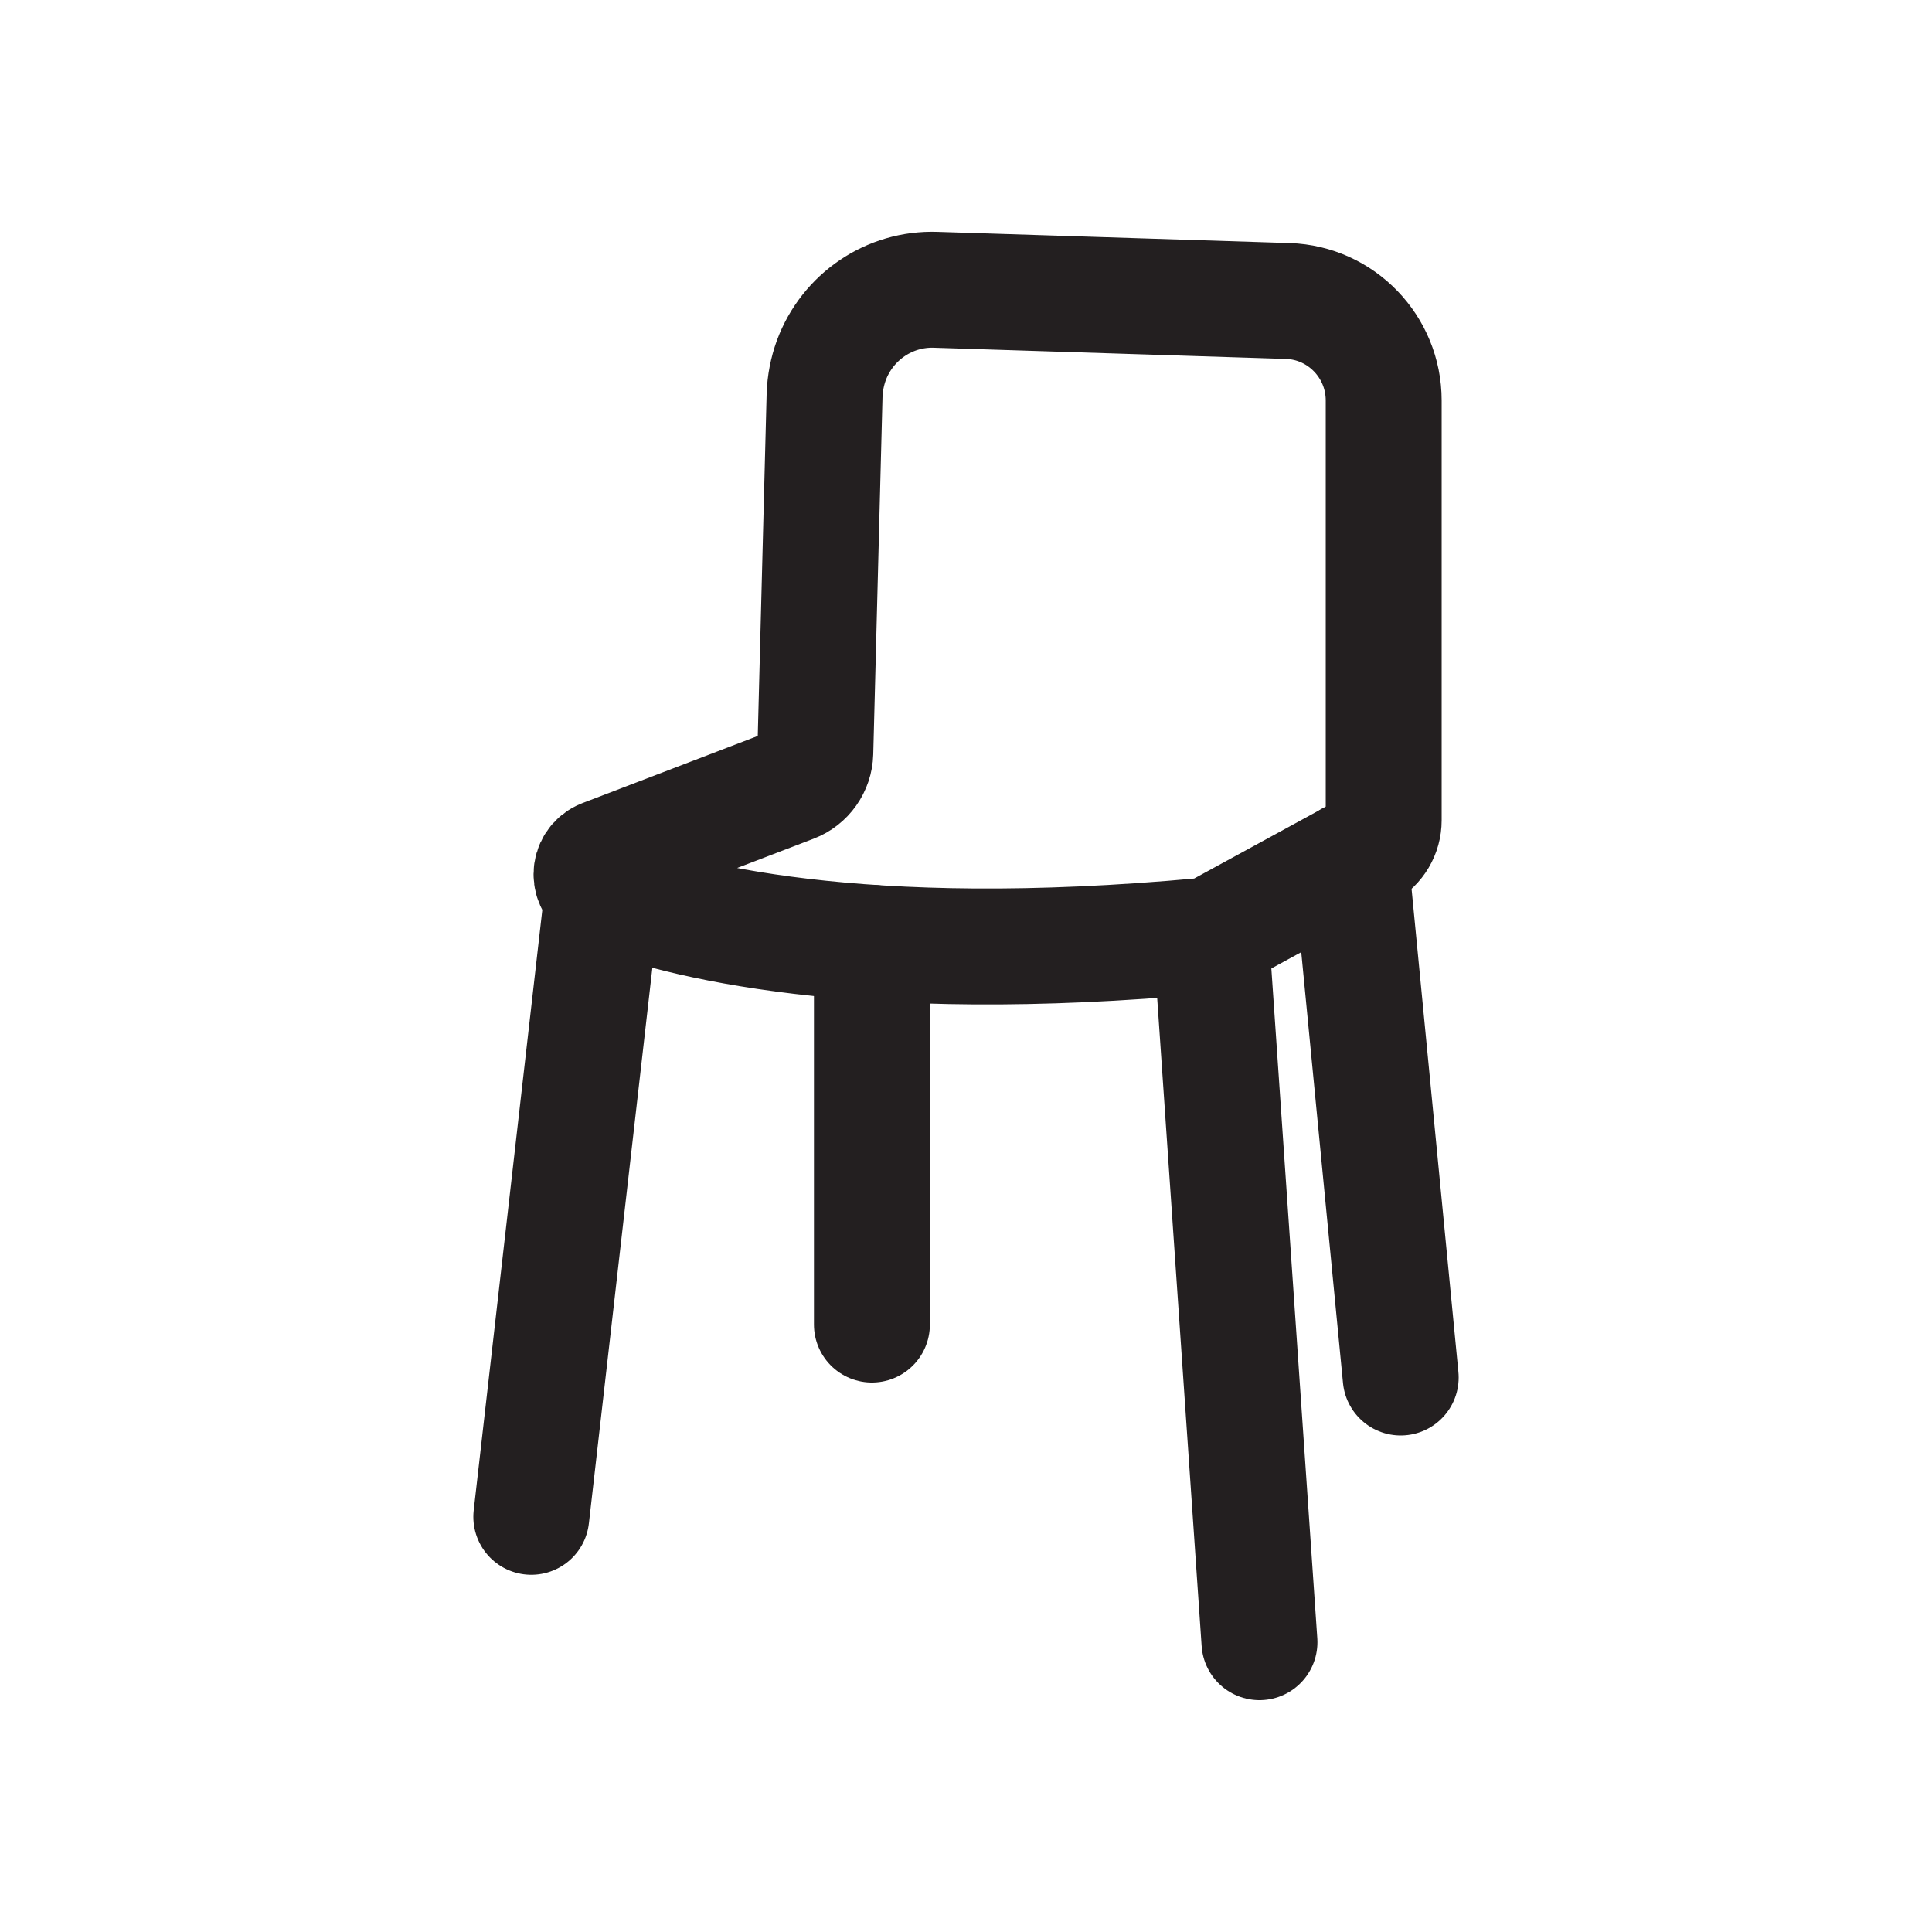
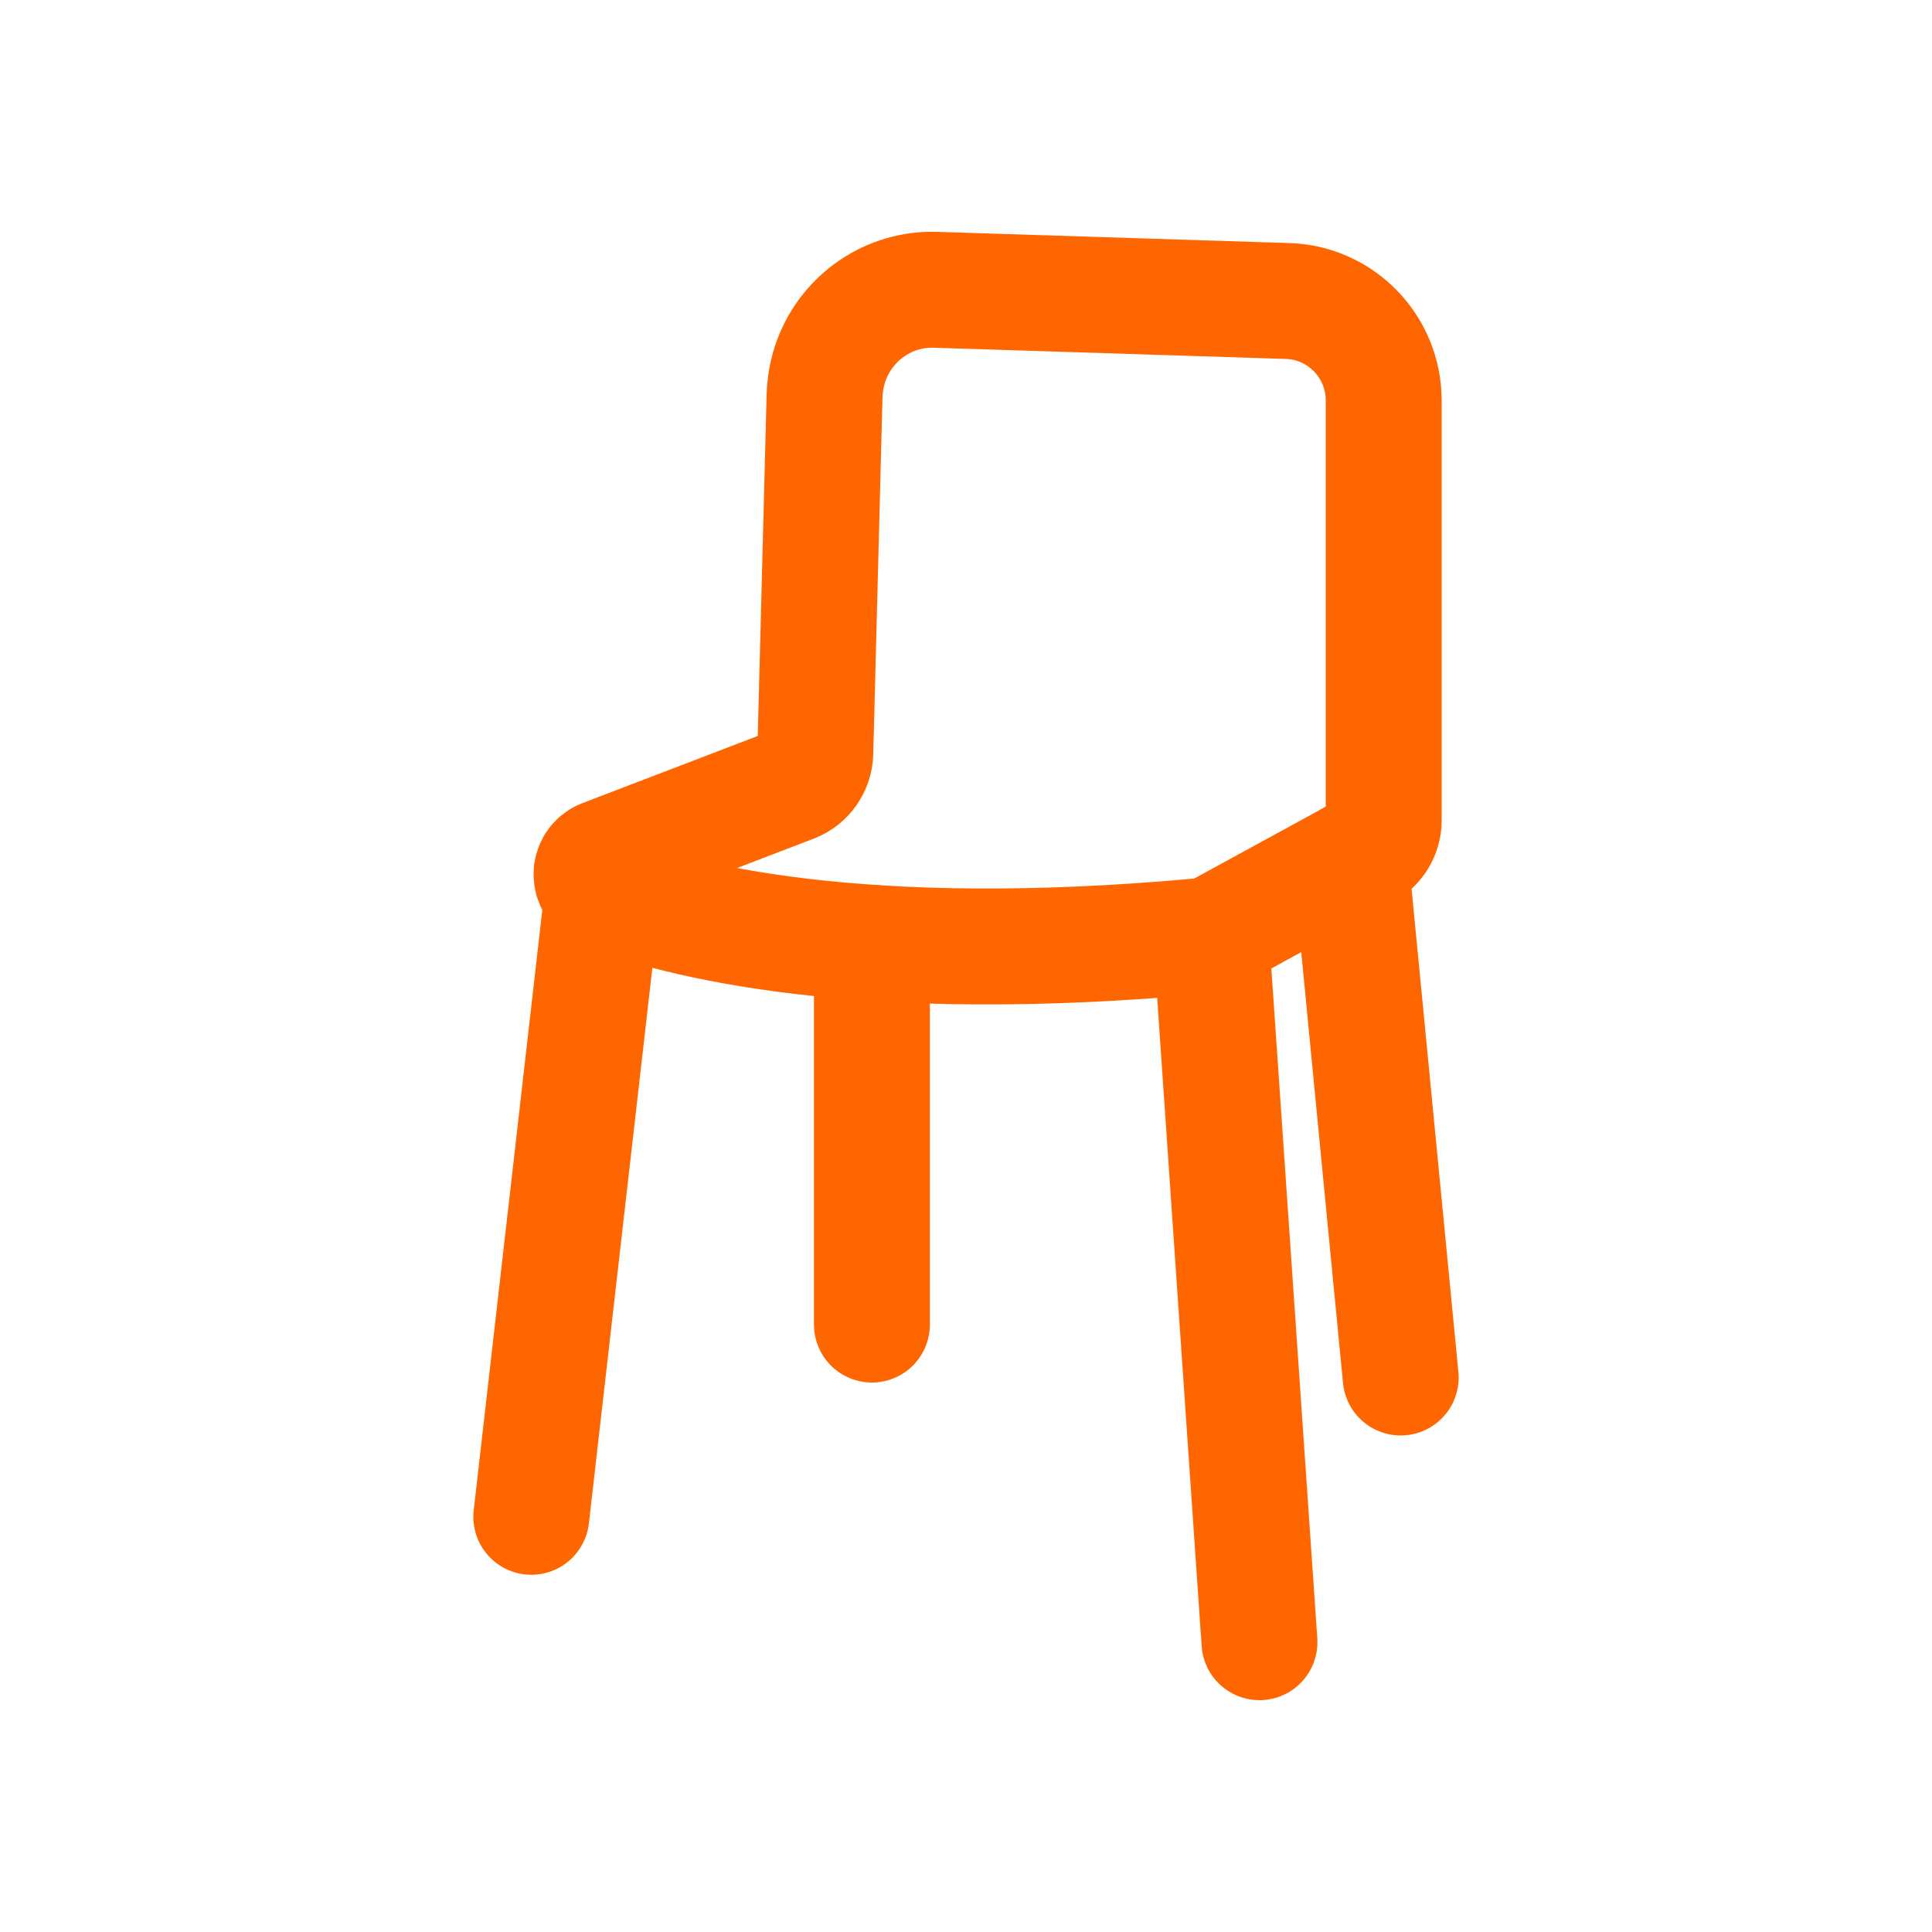
<svg xmlns="http://www.w3.org/2000/svg" id="Layer_1" data-name="Layer 1" viewBox="0 0 100 100">
  <defs>
    <style>
      .cls-1 {
        fill: none;
-         stroke: #231f20;
+         stroke: #f60;
        stroke-linecap: round;
        stroke-linejoin: round;
        stroke-width: 6px;
      }
    </style>
  </defs>
  <path class="cls-1" d="M31.21,46.13c3.79,1.48,13.18,3.97,31.11,2.31.24-.02.48-.1.7-.21l7.66-4.18c.58-.32.94-.93.94-1.59v-21.73c0-2.78-2.2-5.06-4.96-5.15l-18.23-.58c-2.39-.08-4.56,1.39-5.4,3.65h0c-.21.58-.33,1.19-.35,1.81l-.48,18.51c-.02.73-.48,1.38-1.16,1.64l-9.82,3.76c-.8.31-.81,1.45,0,1.76Z" />
  <line class="cls-1" x1="31.2" y1="46.13" x2="27.5" y2="78.51" />
  <line class="cls-1" x1="45.13" y1="48.8" x2="45.13" y2="68.56" />
  <line class="cls-1" x1="62.68" y1="48.41" x2="65.19" y2="85" />
  <line class="cls-1" x1="69.9" y1="44.47" x2="72.5" y2="71.3" />
</svg>
